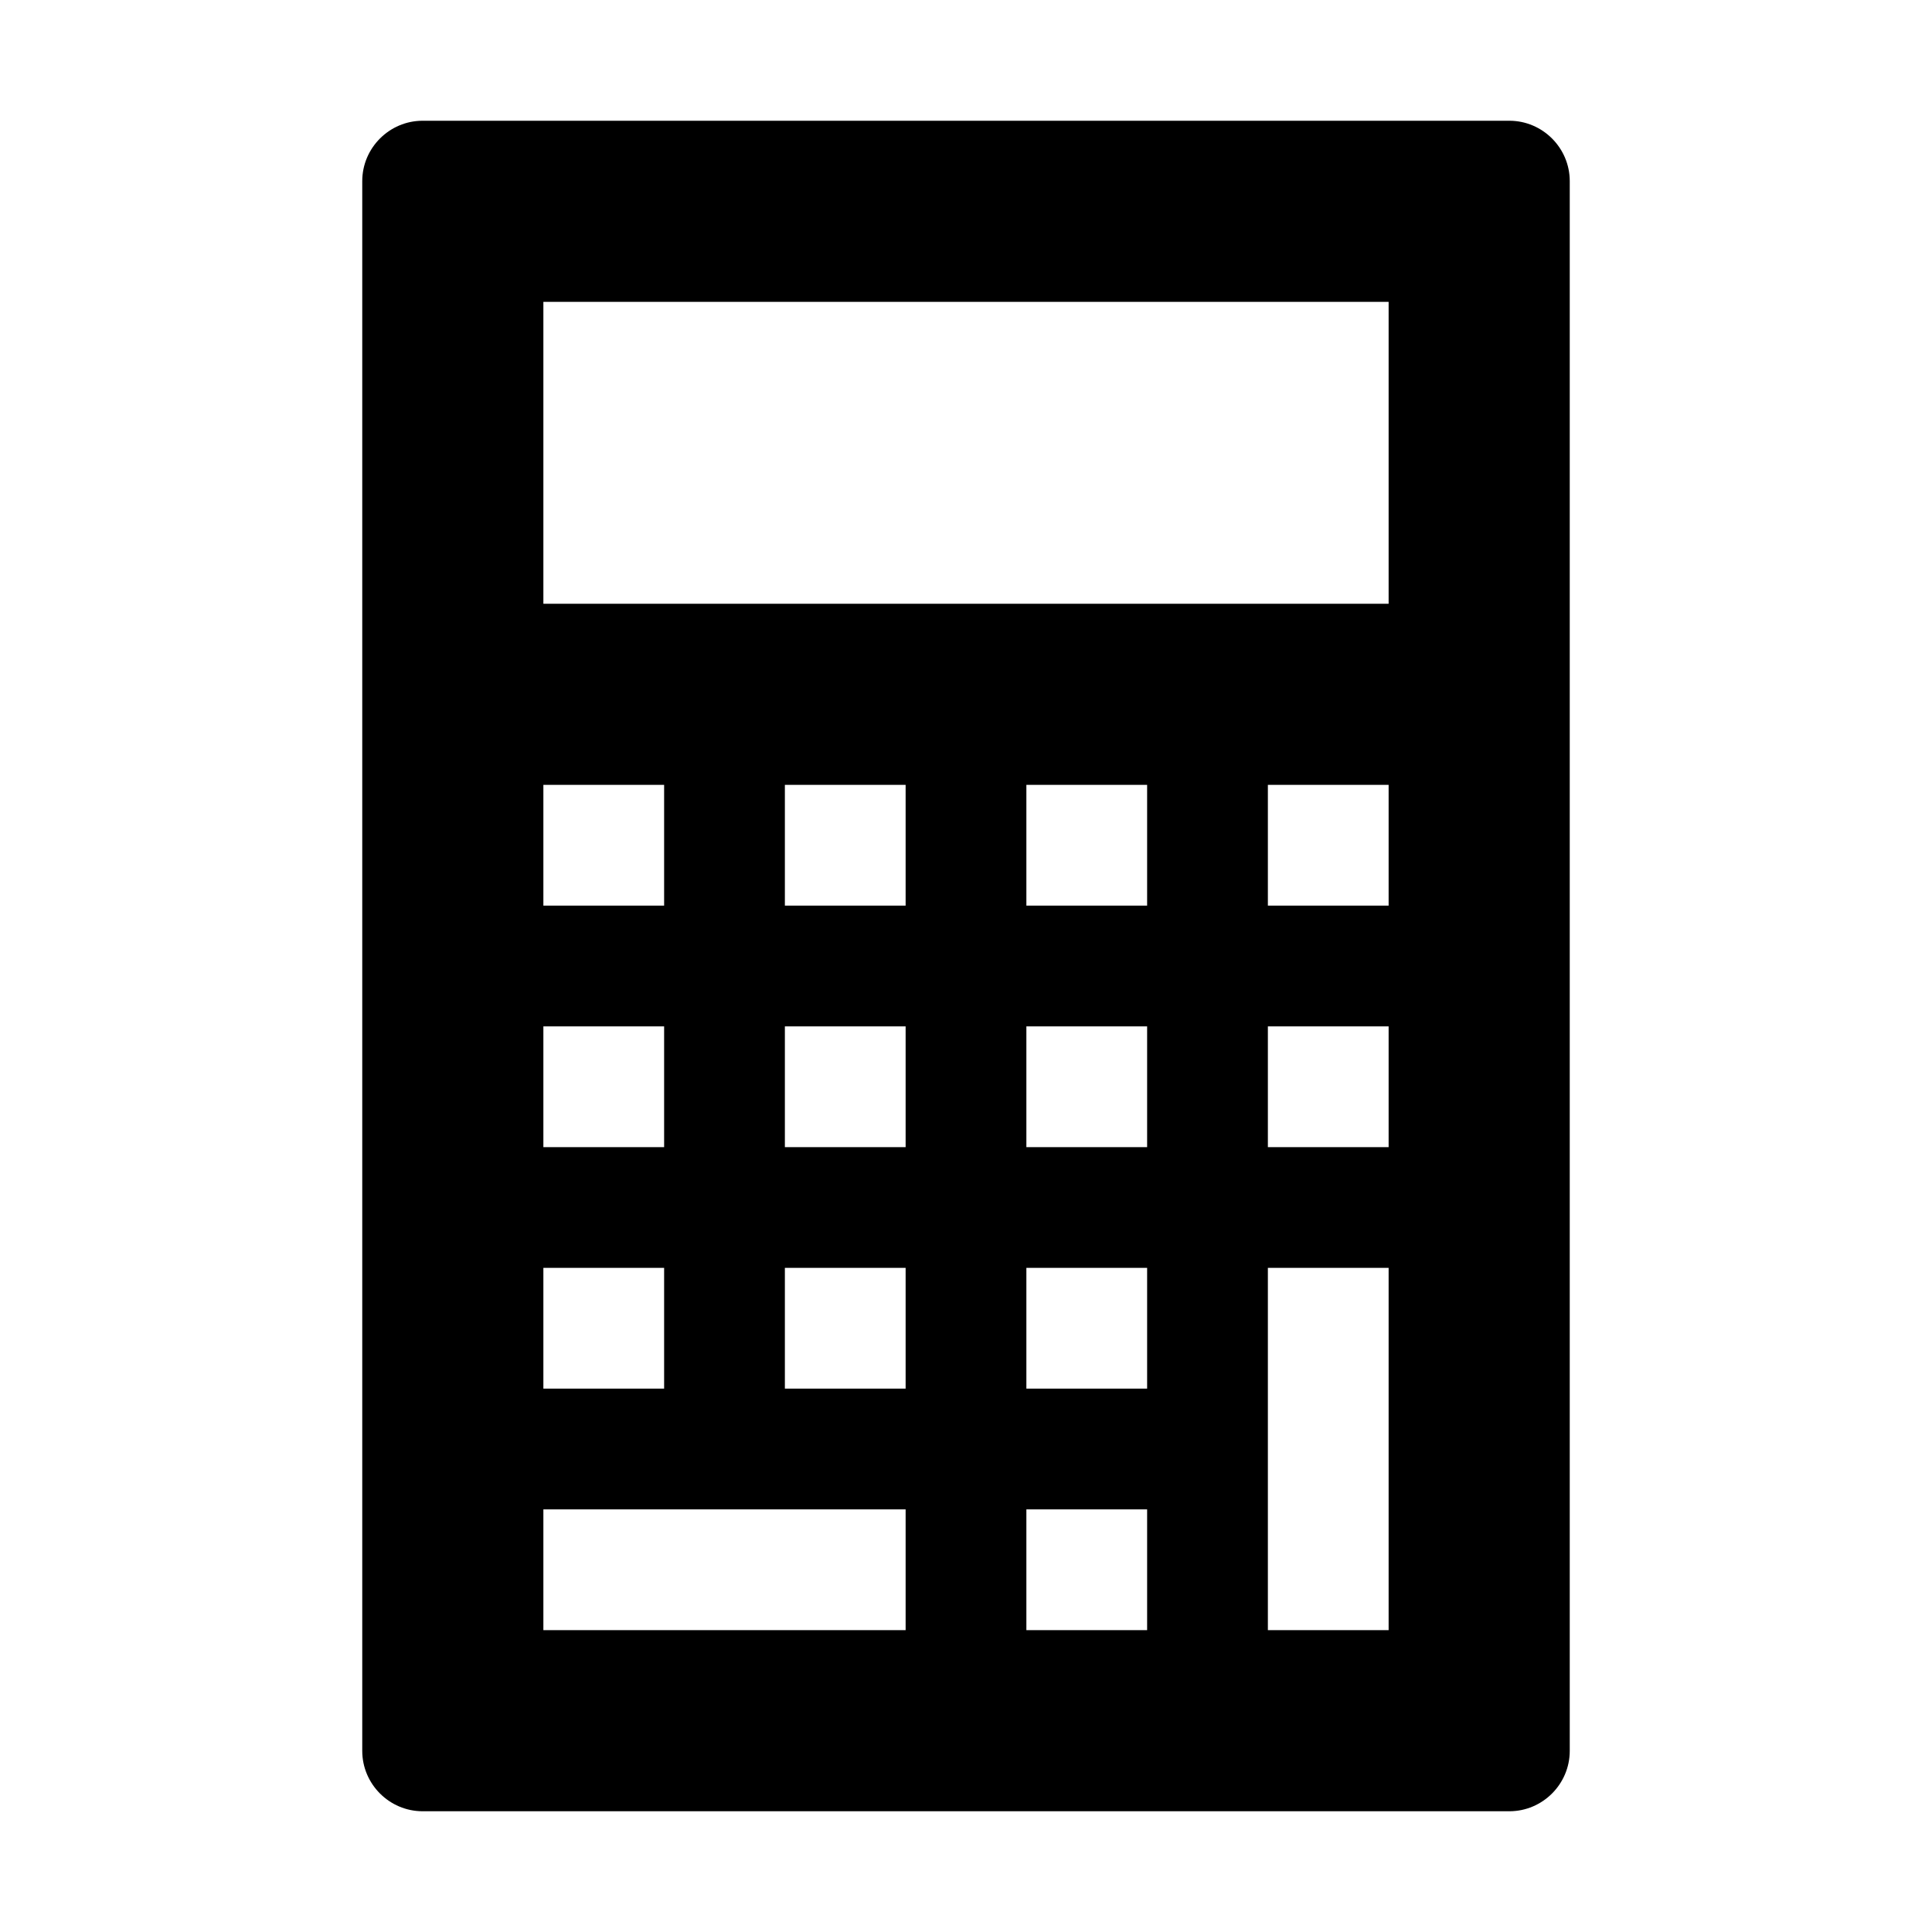
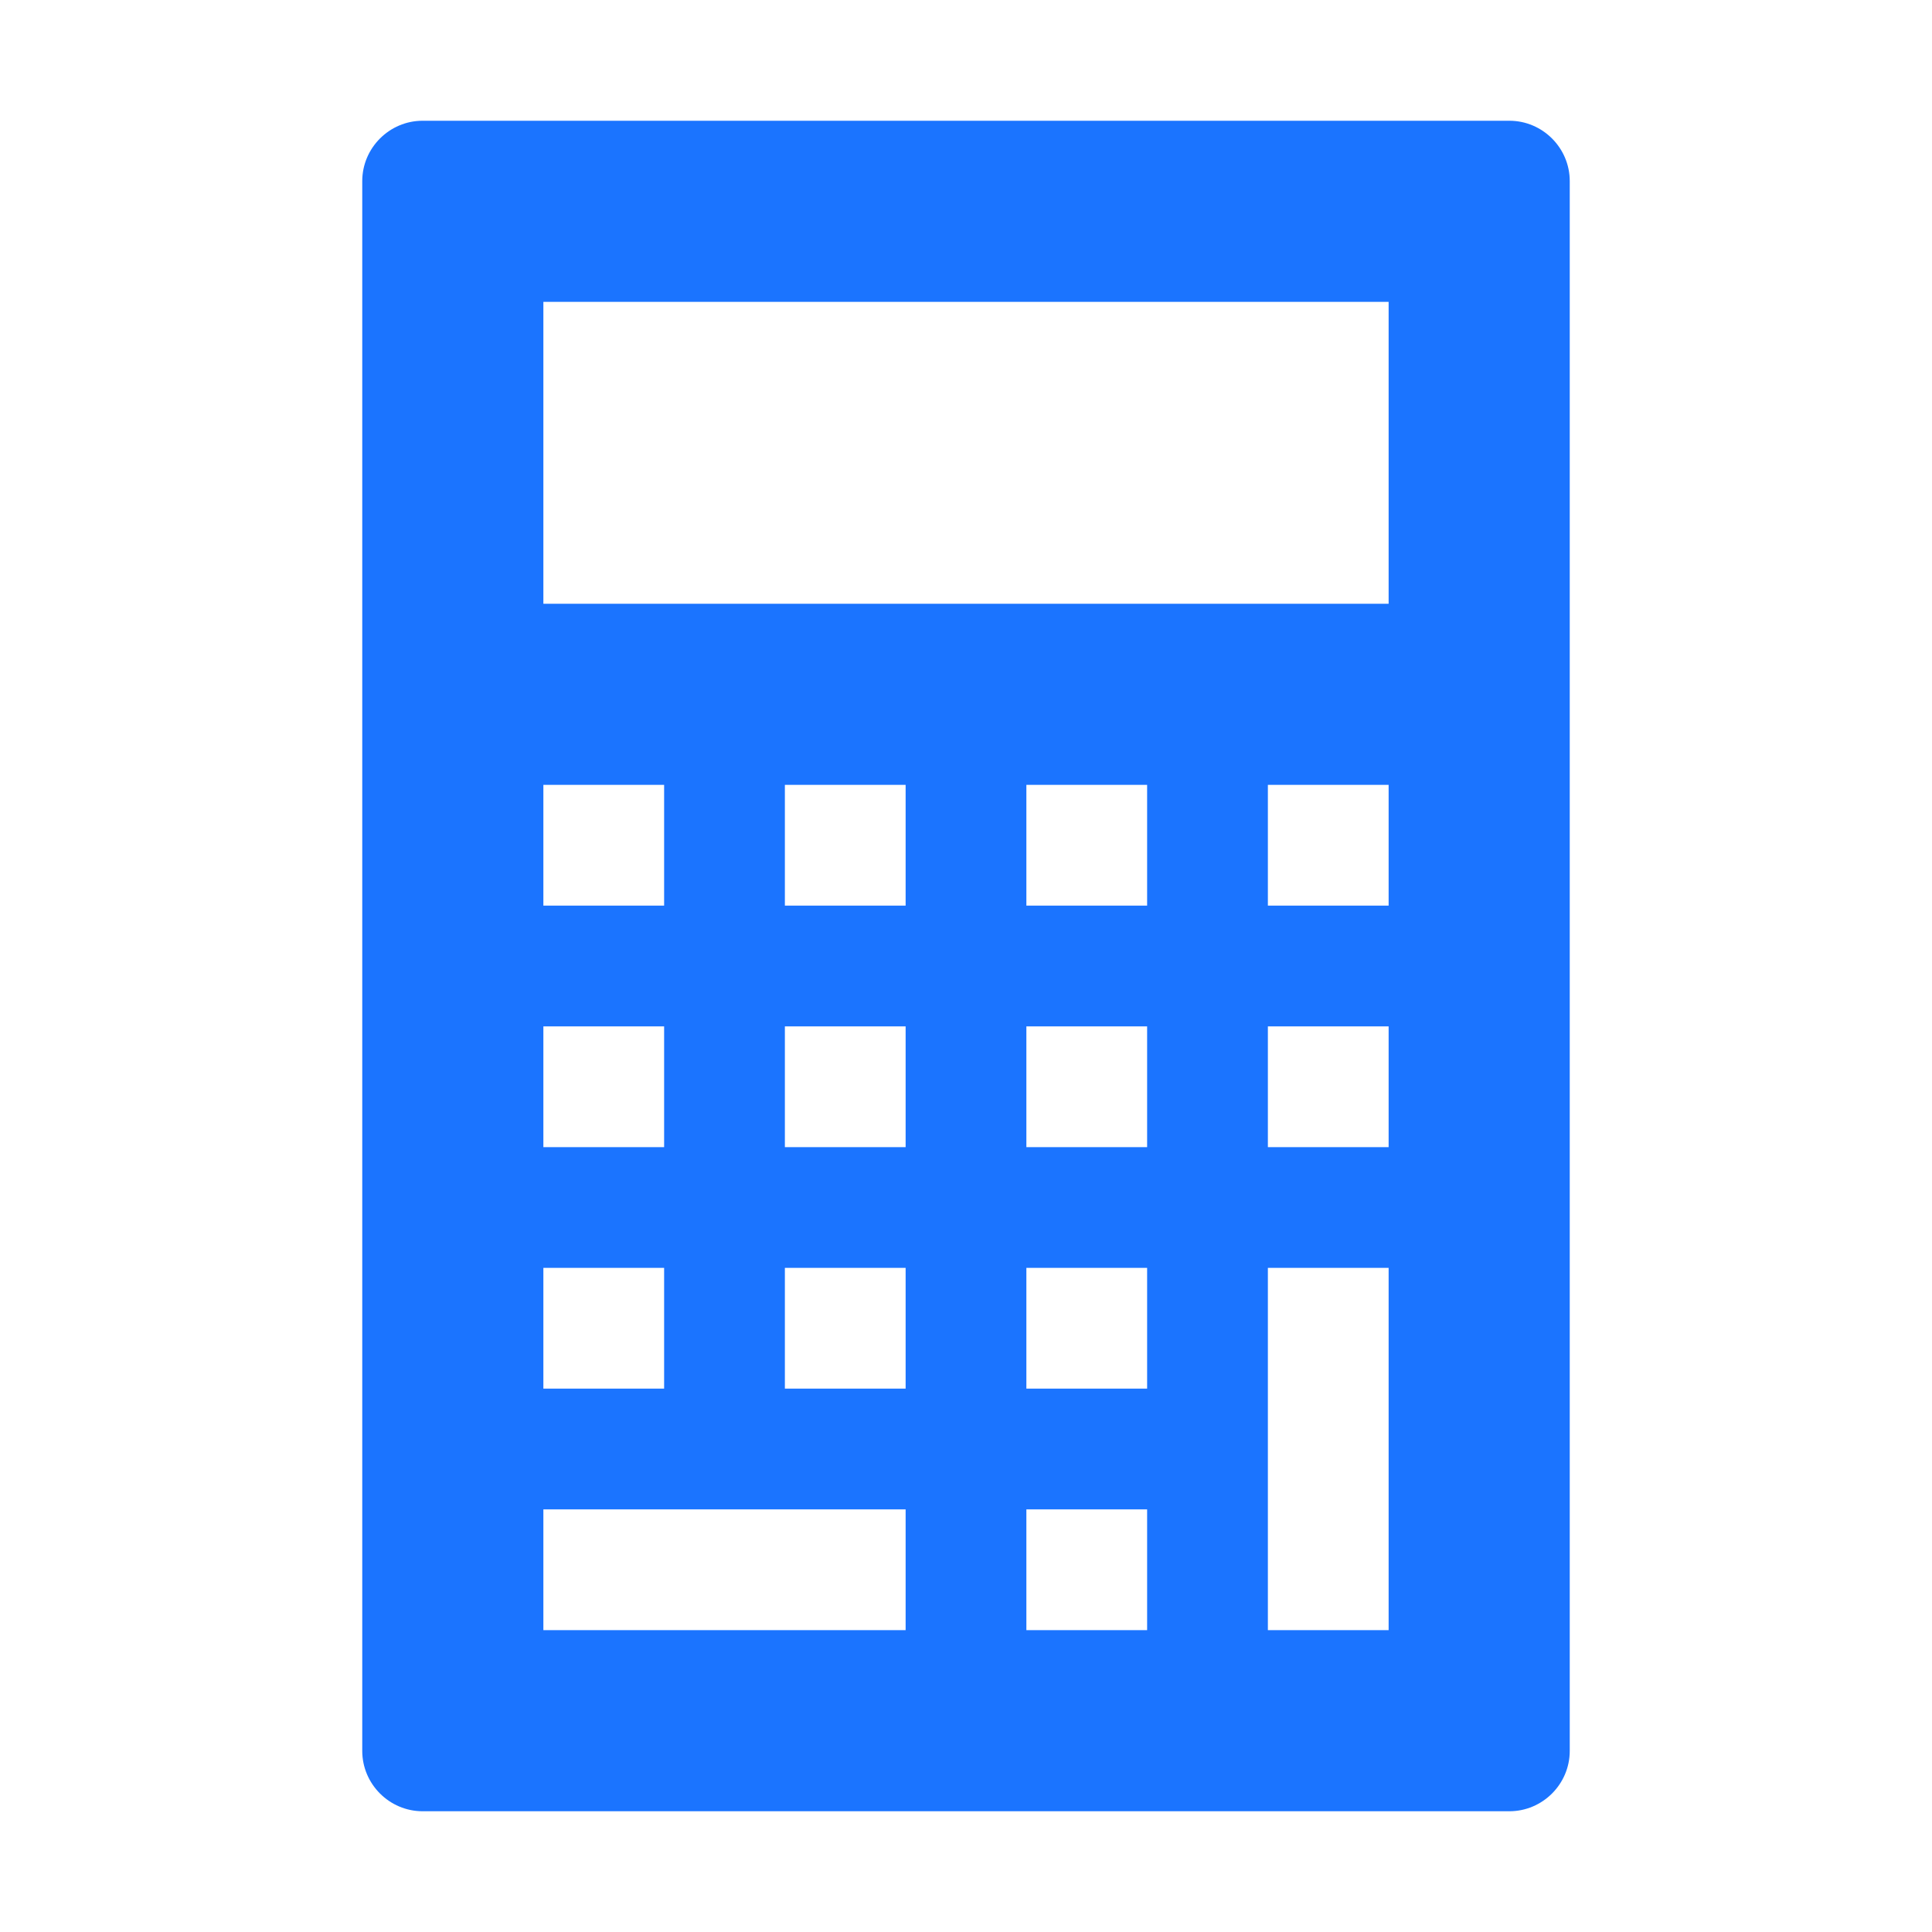
<svg xmlns="http://www.w3.org/2000/svg" version="1.1" id="Layer_1" x="0px" y="0px" width="512px" height="512px" viewBox="0 0 512 512" style="enable-background:new 0 0 512 512;" xml:space="preserve">
-   <path d="M400,32H112c-8.8,0-16,7.2-16,16v416c0,8.8,7.2,16,16,16h288c8.8,0,16-7.2,16-16V48C416,39.2,408.8,32,400,32z M144,208h32  v32h-32V208z M144,272h32v32h-32V272z M144,336h32v32h-32V336z M240,432h-96v-32h96V432z M240,368h-32v-32h32V368z M240,304h-32v-32  h32V304z M240,240h-32v-32h32V240z M304,432h-32v-32h32V432z M304,368h-32v-32h32V368z M304,304h-32v-32h32V304z M304,240h-32v-32  h32V240z M368,432h-32v-96h32V432z M368,304h-32v-32h32V304z M368,240h-32v-32h32V240z M368,160H144V80h224V160z" />
+   <g fill="#1b74ff" fill-opacity="1">
+     <path d="M400,32H112c-8.8,0-16,7.2-16,16v416c0,8.8,7.2,16,16,16h288c8.8,0,16-7.2,16-16V48C416,39.2,408.8,32,400,32z M144,208h32  v32h-32V208z M144,272h32v32h-32V272z M144,336h32v32h-32V336z M240,432h-96v-32h96V432z M240,368h-32v-32h32V368z M240,304h-32v-32  h32V304z M240,240h-32v-32h32V240z M304,432h-32v-32h32V432z M304,368h-32v-32h32V368z M304,304h-32v-32h32V304z M304,240h-32v-32  h32V240z M368,432h-32v-96h32V432z M368,304h-32v-32h32V304z M368,240h-32v-32h32V240z M368,160H144V80h224V160z" />
+   </g>
</svg>
